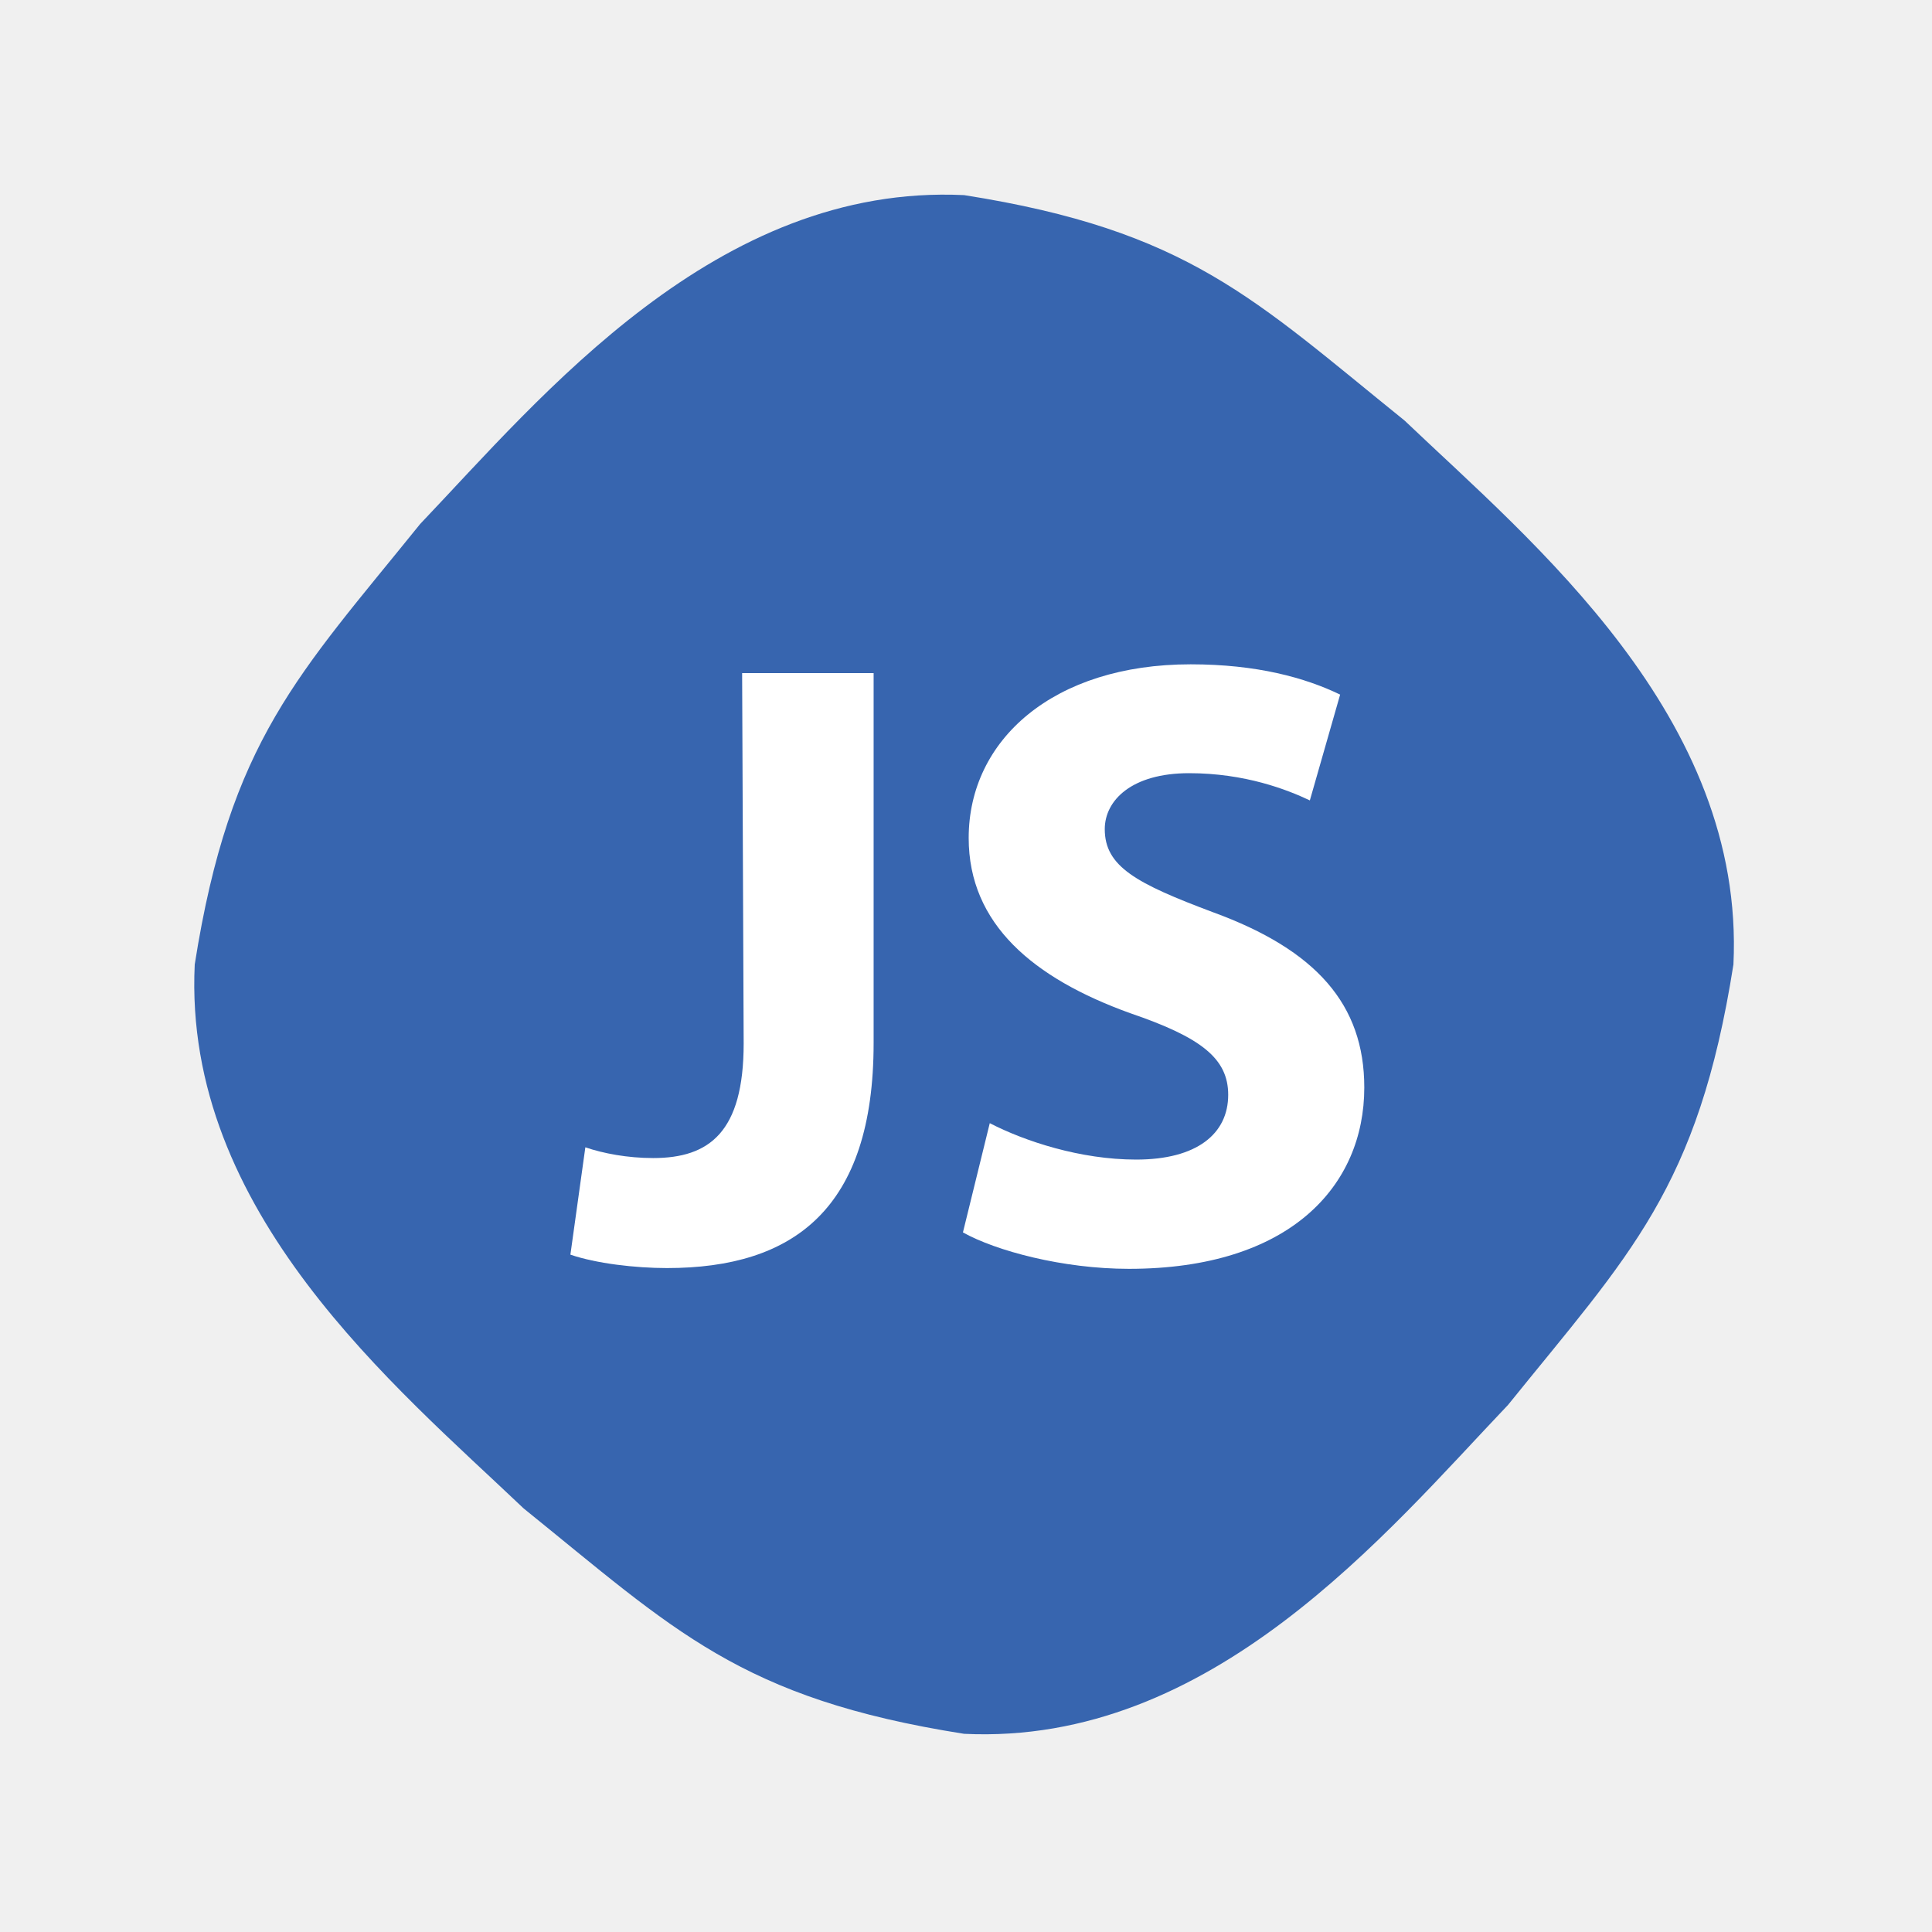
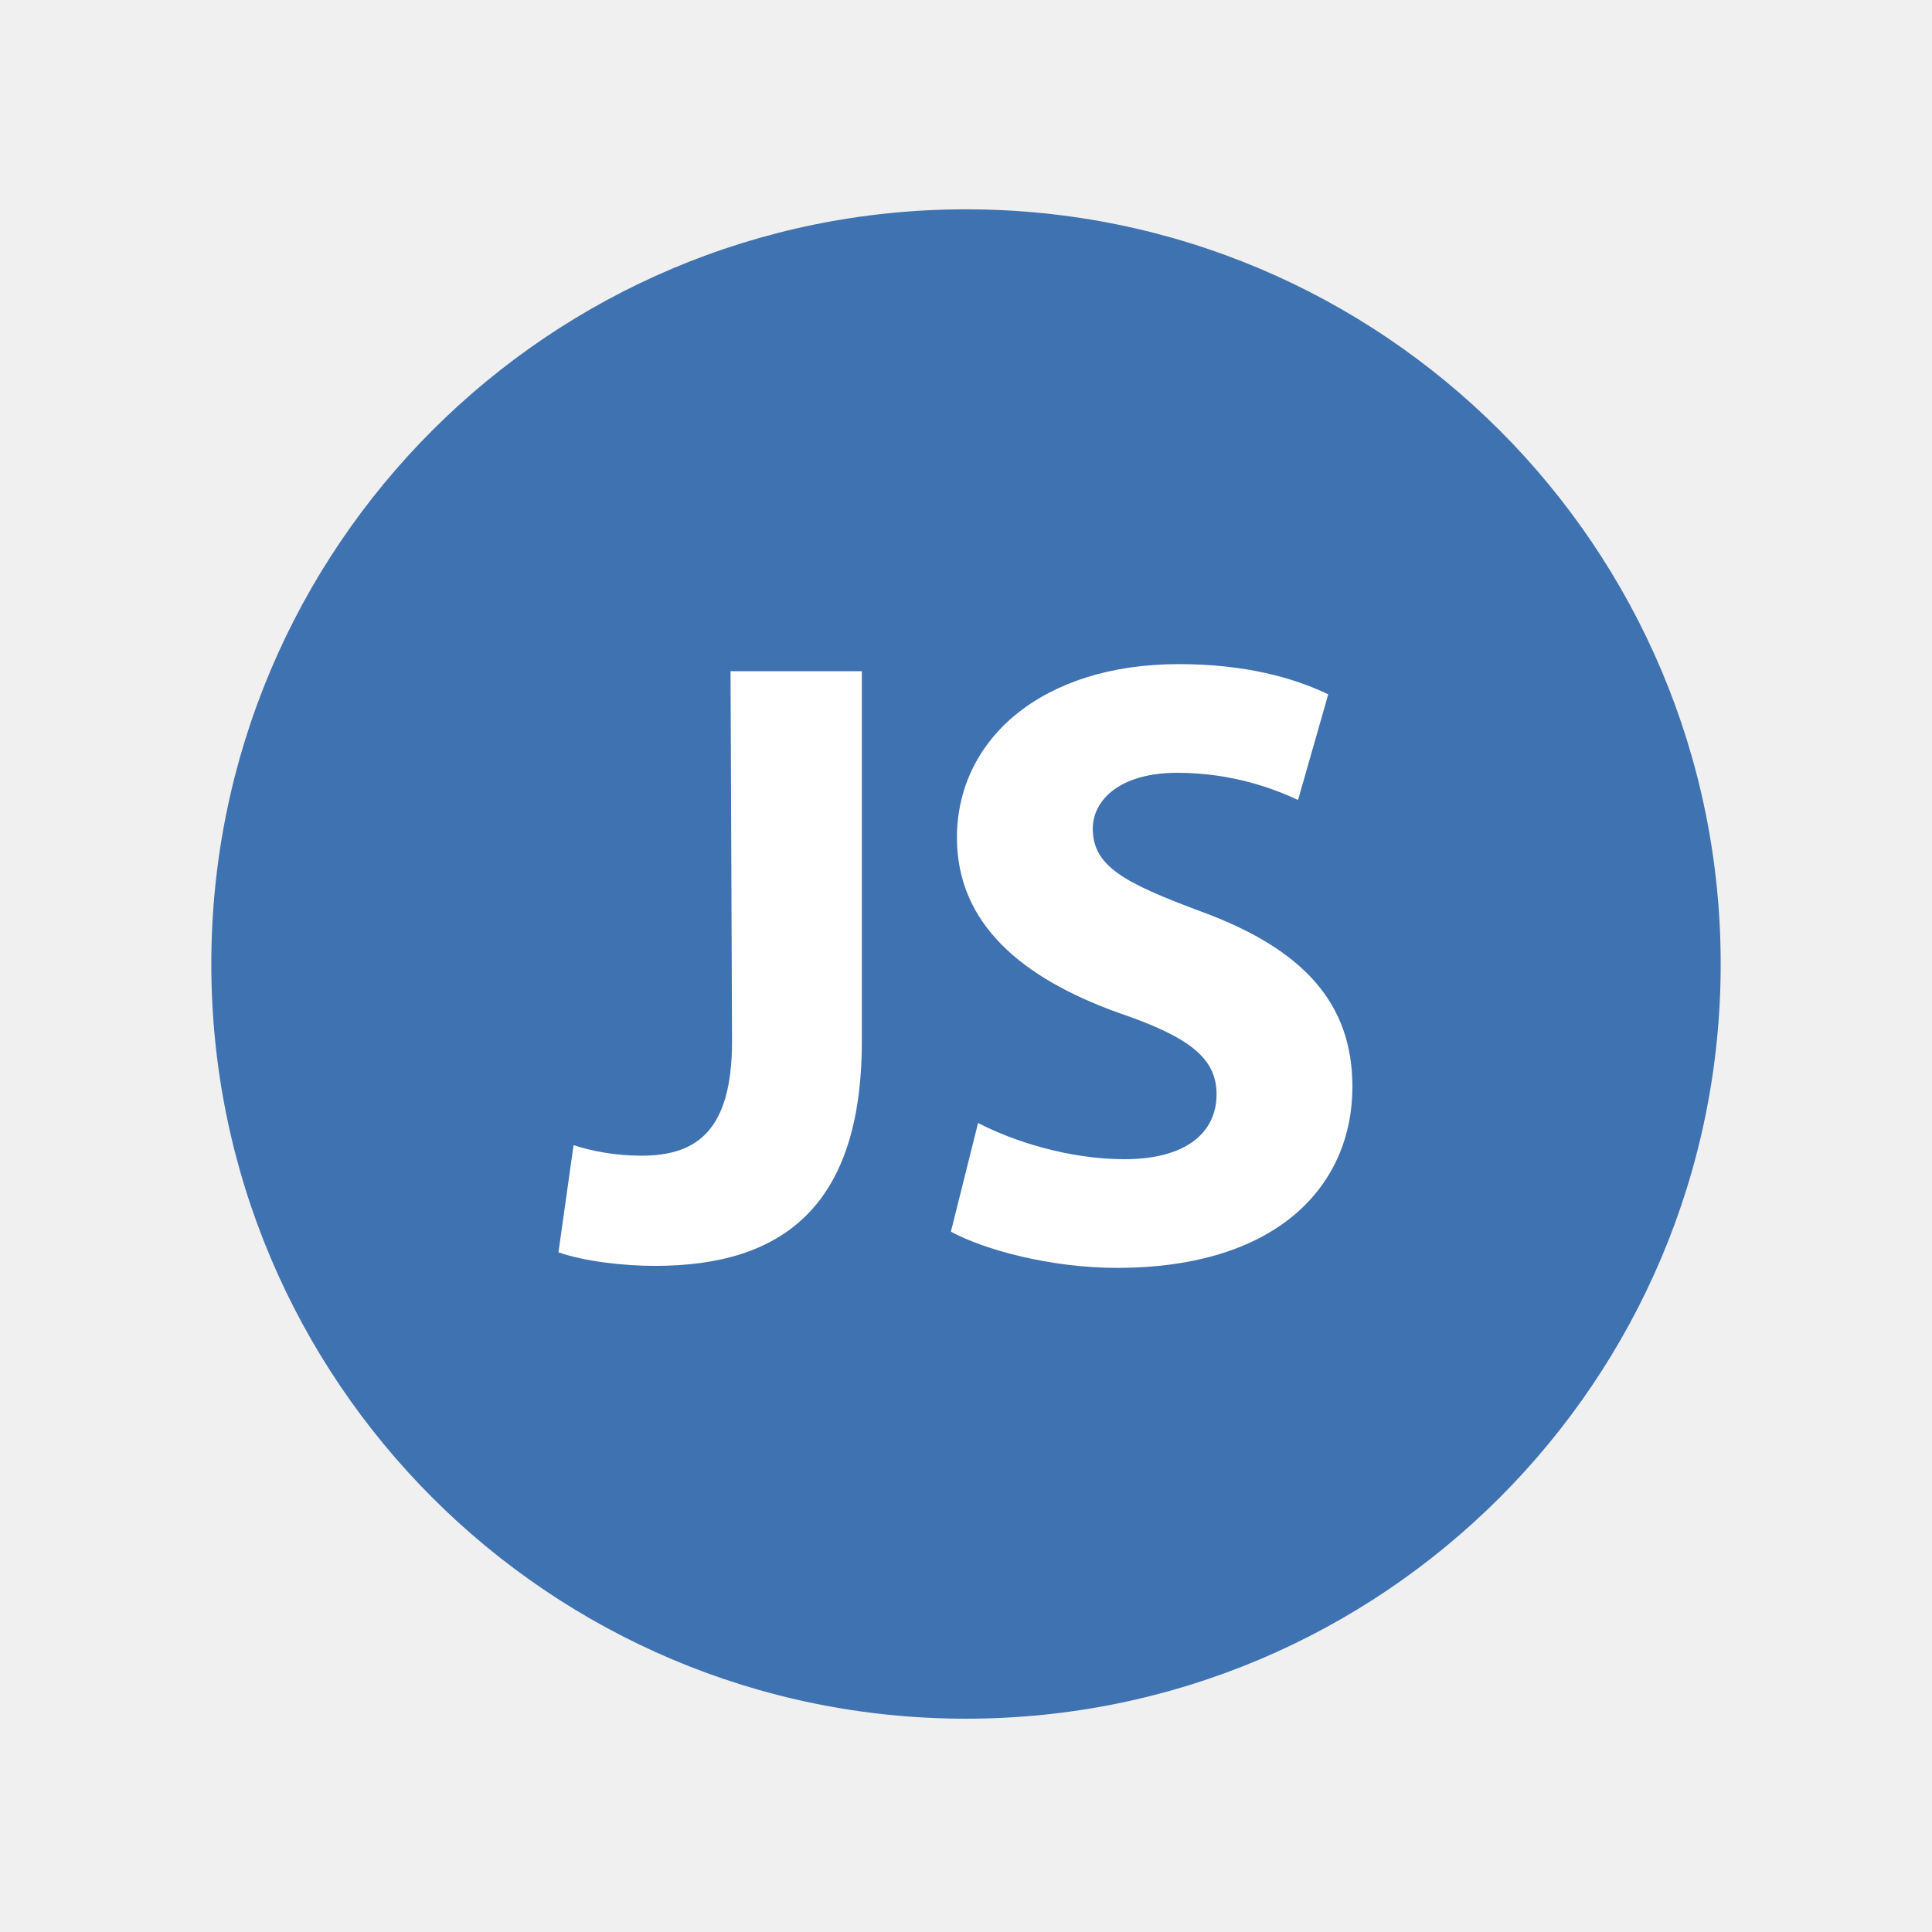
- <svg xmlns="http://www.w3.org/2000/svg" enable-background="new 0 0 504 504" id="Layer_1" version="1.1" viewBox="0 0 504 504" xml:space="preserve">
-   <path d="M452.2,251.6c-9.2,58.5-27.1,75.6-58.8,114.9c-31.7,33.3-77.3,88.9-141.9,85.8  c-58.5-9.2-75.6-27.1-114.9-58.8c-33.3-31.7-88.9-77.3-85.8-141.9c9.2-58.5,27.1-75.6,58.8-114.9c31.7-33.3,77.3-88.9,141.9-85.8  c58.5,9.2,75.6,27.1,114.9,58.8C399.7,141.4,455.3,187,452.2,251.6z" fill="#3765AF" />
-   <g id="Layer_1_1_">
-     <g>
-       <g>
-         <path d="M193.6,175.6h34.3v96.5c0,43.3-20.9,58.7-53.9,58.7c-8.3,0-18.5-1.2-25.2-3.5l3.9-28     c4.7,1.6,11,2.8,17.7,2.8c14.6,0,23.6-6.7,23.6-29.9L193.6,175.6L193.6,175.6z" fill="#FFFFFF" />
-         <path d="M258.2,293c9.1,4.7,23.6,9.5,38.2,9.5c15.8,0,24-6.7,24-16.9c0-9.5-7.1-15-25.6-21.3     c-25.2-9.1-42.1-23.2-42.1-45.7c0-25.6,22.1-45.3,57.9-45.3c17.3,0,29.9,3.5,39,7.9l-7.9,27.6c-5.9-2.8-16.9-7.1-31.5-7.1     c-15,0-22,7.1-22,14.6c0,9.8,8.3,14.2,28.3,21.7c26.8,9.8,39.4,24,39.4,45.7c0,25.6-19.3,47.3-61.4,47.3     c-17.3,0-34.7-4.7-43.3-9.5L258.2,293z" fill="#FFFFFF" />
-       </g>
-     </g>
+ <svg xmlns="http://www.w3.org/2000/svg" width="128" height="128">
+   <g>
+     <rect fill="none" id="canvas_background" height="402" width="582" y="-1" x="-1" />
+   </g>
+   <g>
+     <circle id="svg_4" fill="#3f72b0" r="50" cy="63.868" cx="64" />
+     <path id="svg_7" fill="#ffffff" d="m48.4,44.468l8.7,0l0,24.5c0,11 -5.3,14.9 -13.7,14.9c-2.1,0 -4.7,-0.3 -6.4,-0.9l1,-7.1c1.2,0.4 2.8,0.7 4.5,0.7c3.7,0 6,-1.7 6,-7.6l-0.1,-24.5l0,0z" />
+     <path id="svg_8" fill="#ffffff" d="m64.8,74.4c2.3,1.2 6,2.4 9.7,2.4c4,0 6.1,-1.7 6.1,-4.3c0,-2.4 -1.8,-3.8 -6.5,-5.4c-6.4,-2.3 -10.7,-5.9 -10.7,-11.6c0,-6.5 5.6,-11.5 14.7,-11.5c4.4,0 7.6,0.9 9.9,2l-2,7c-1.5,-0.7 -4.3,-1.8 -8,-1.8c-3.8,0 -5.6,1.8 -5.6,3.7c0,2.5 2.1,3.6 7.2,5.5c6.8,2.5 10,6.1 10,11.6c0,6.5 -4.9,12 -15.6,12c-4.4,0 -8.8,-1.2 -11,-2.4l1.8,-7.2z" />
  </g>
</svg>
